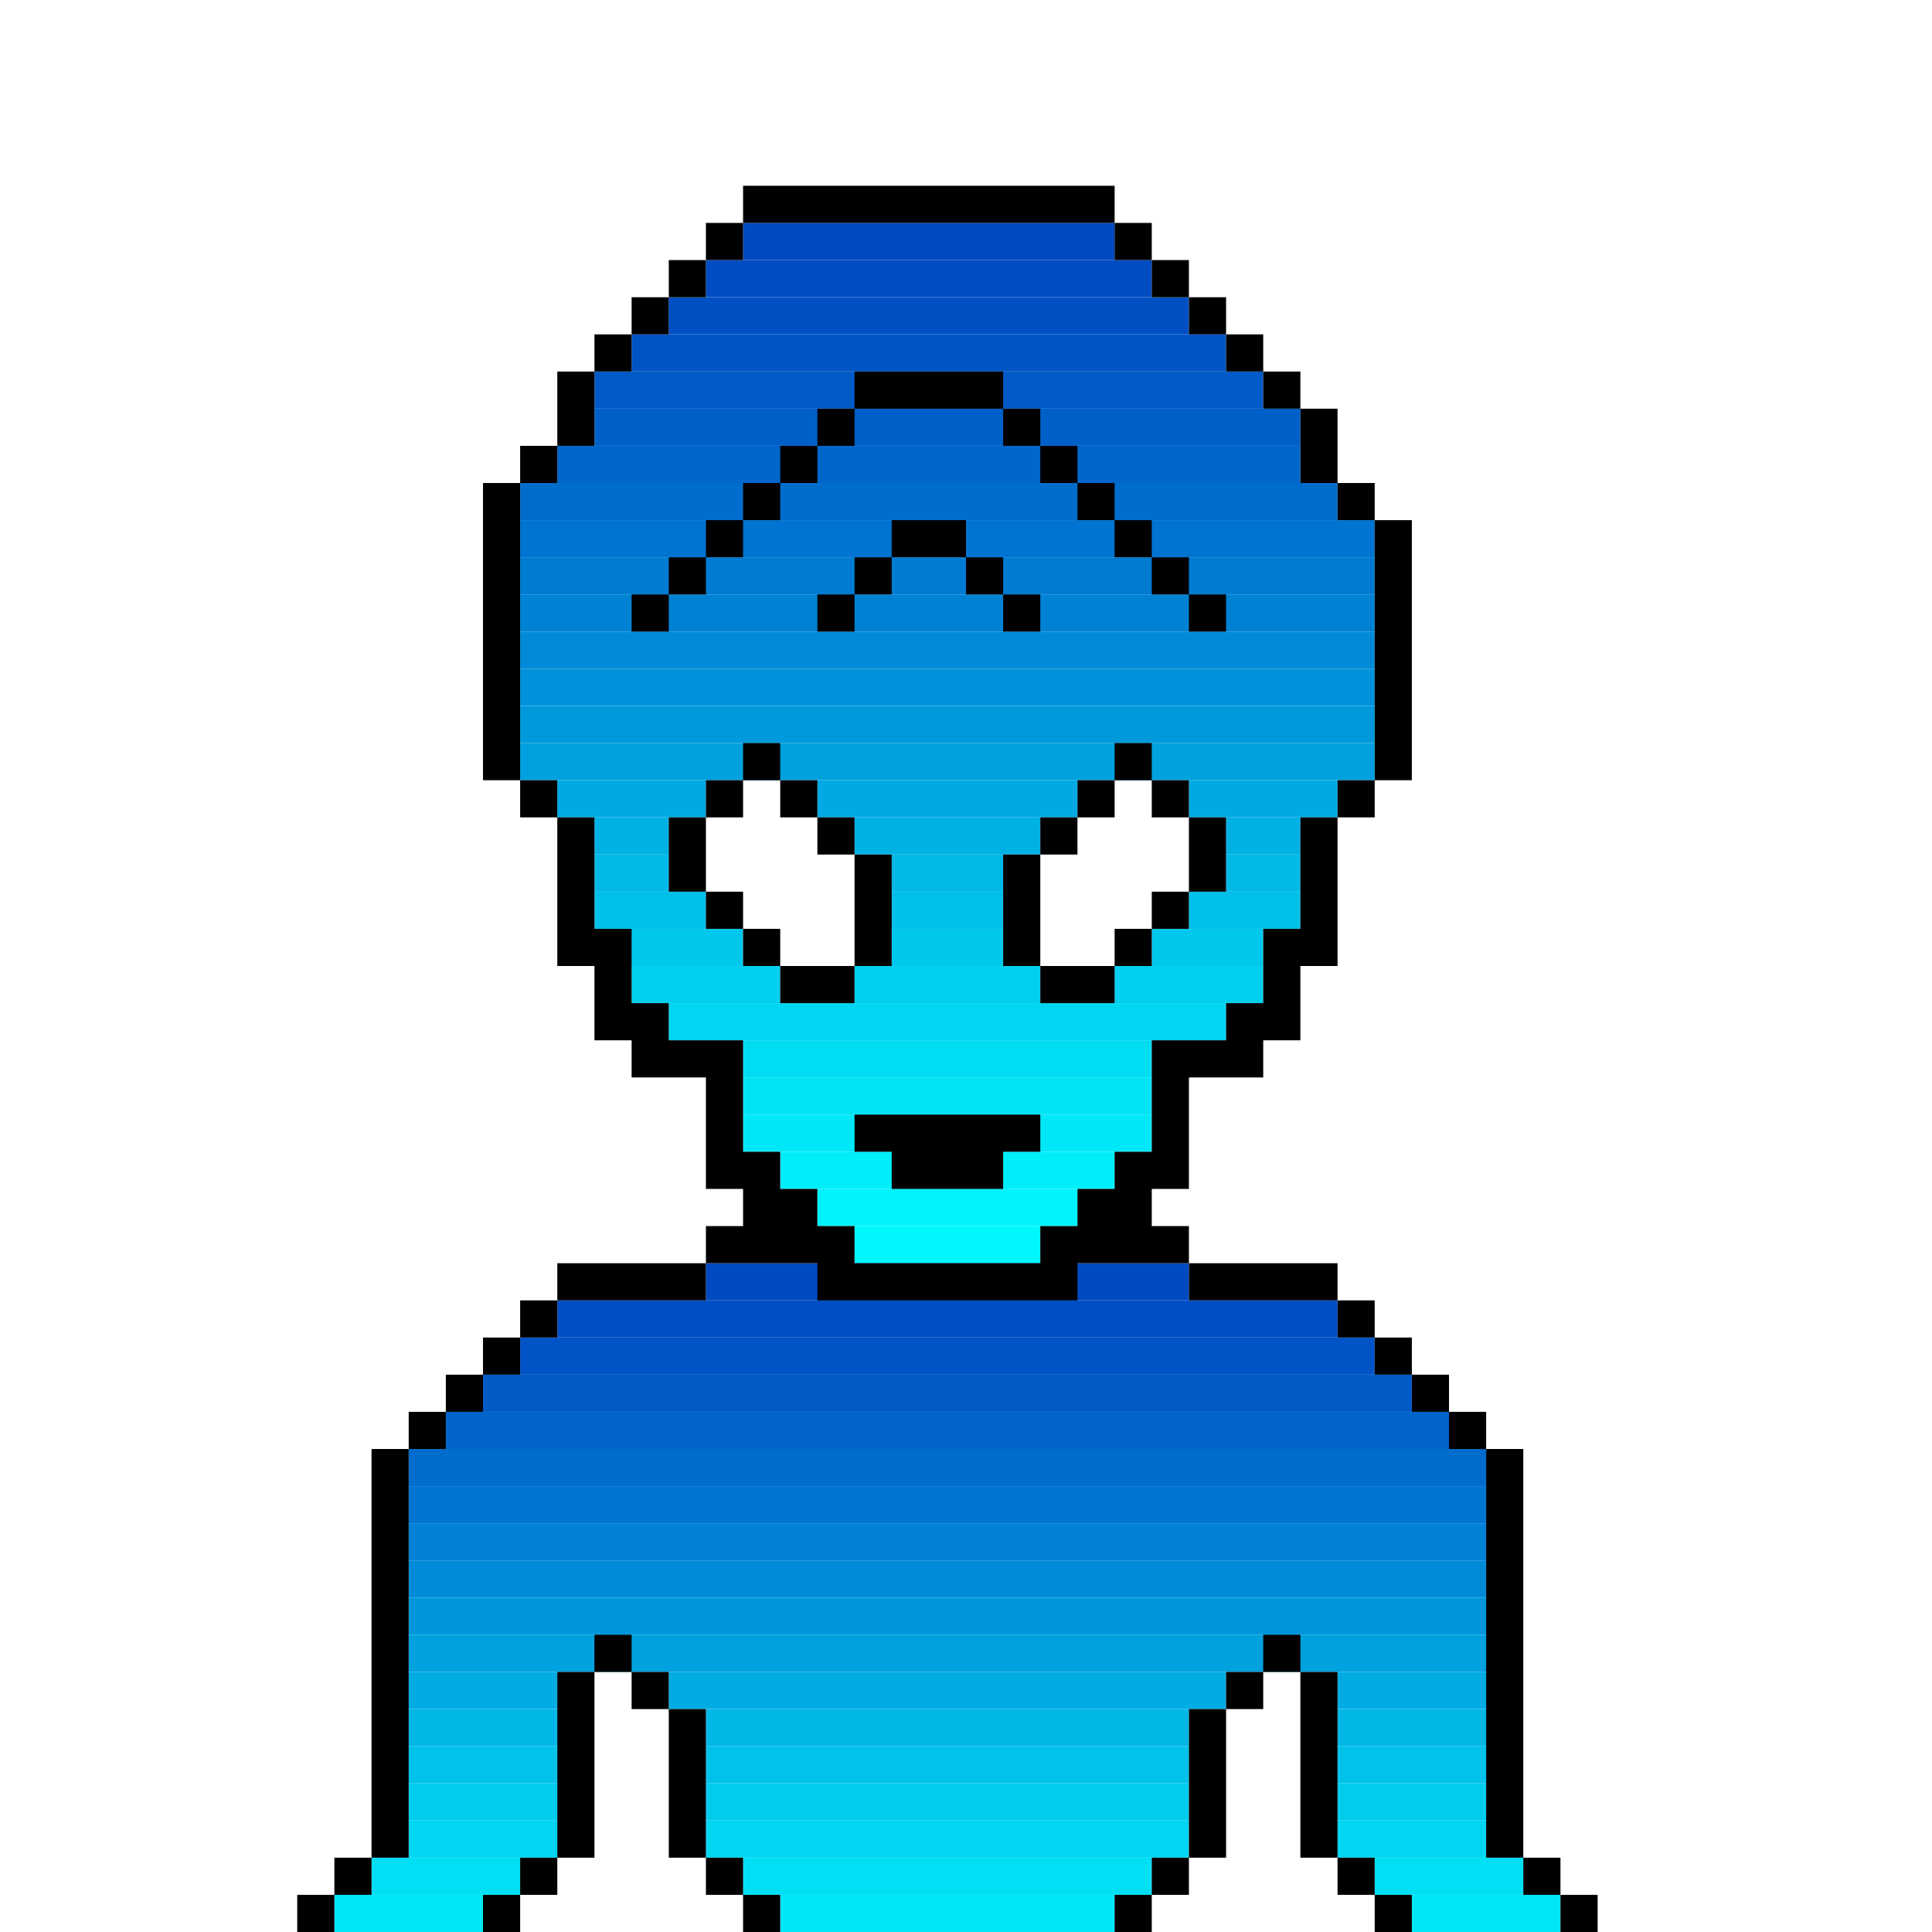
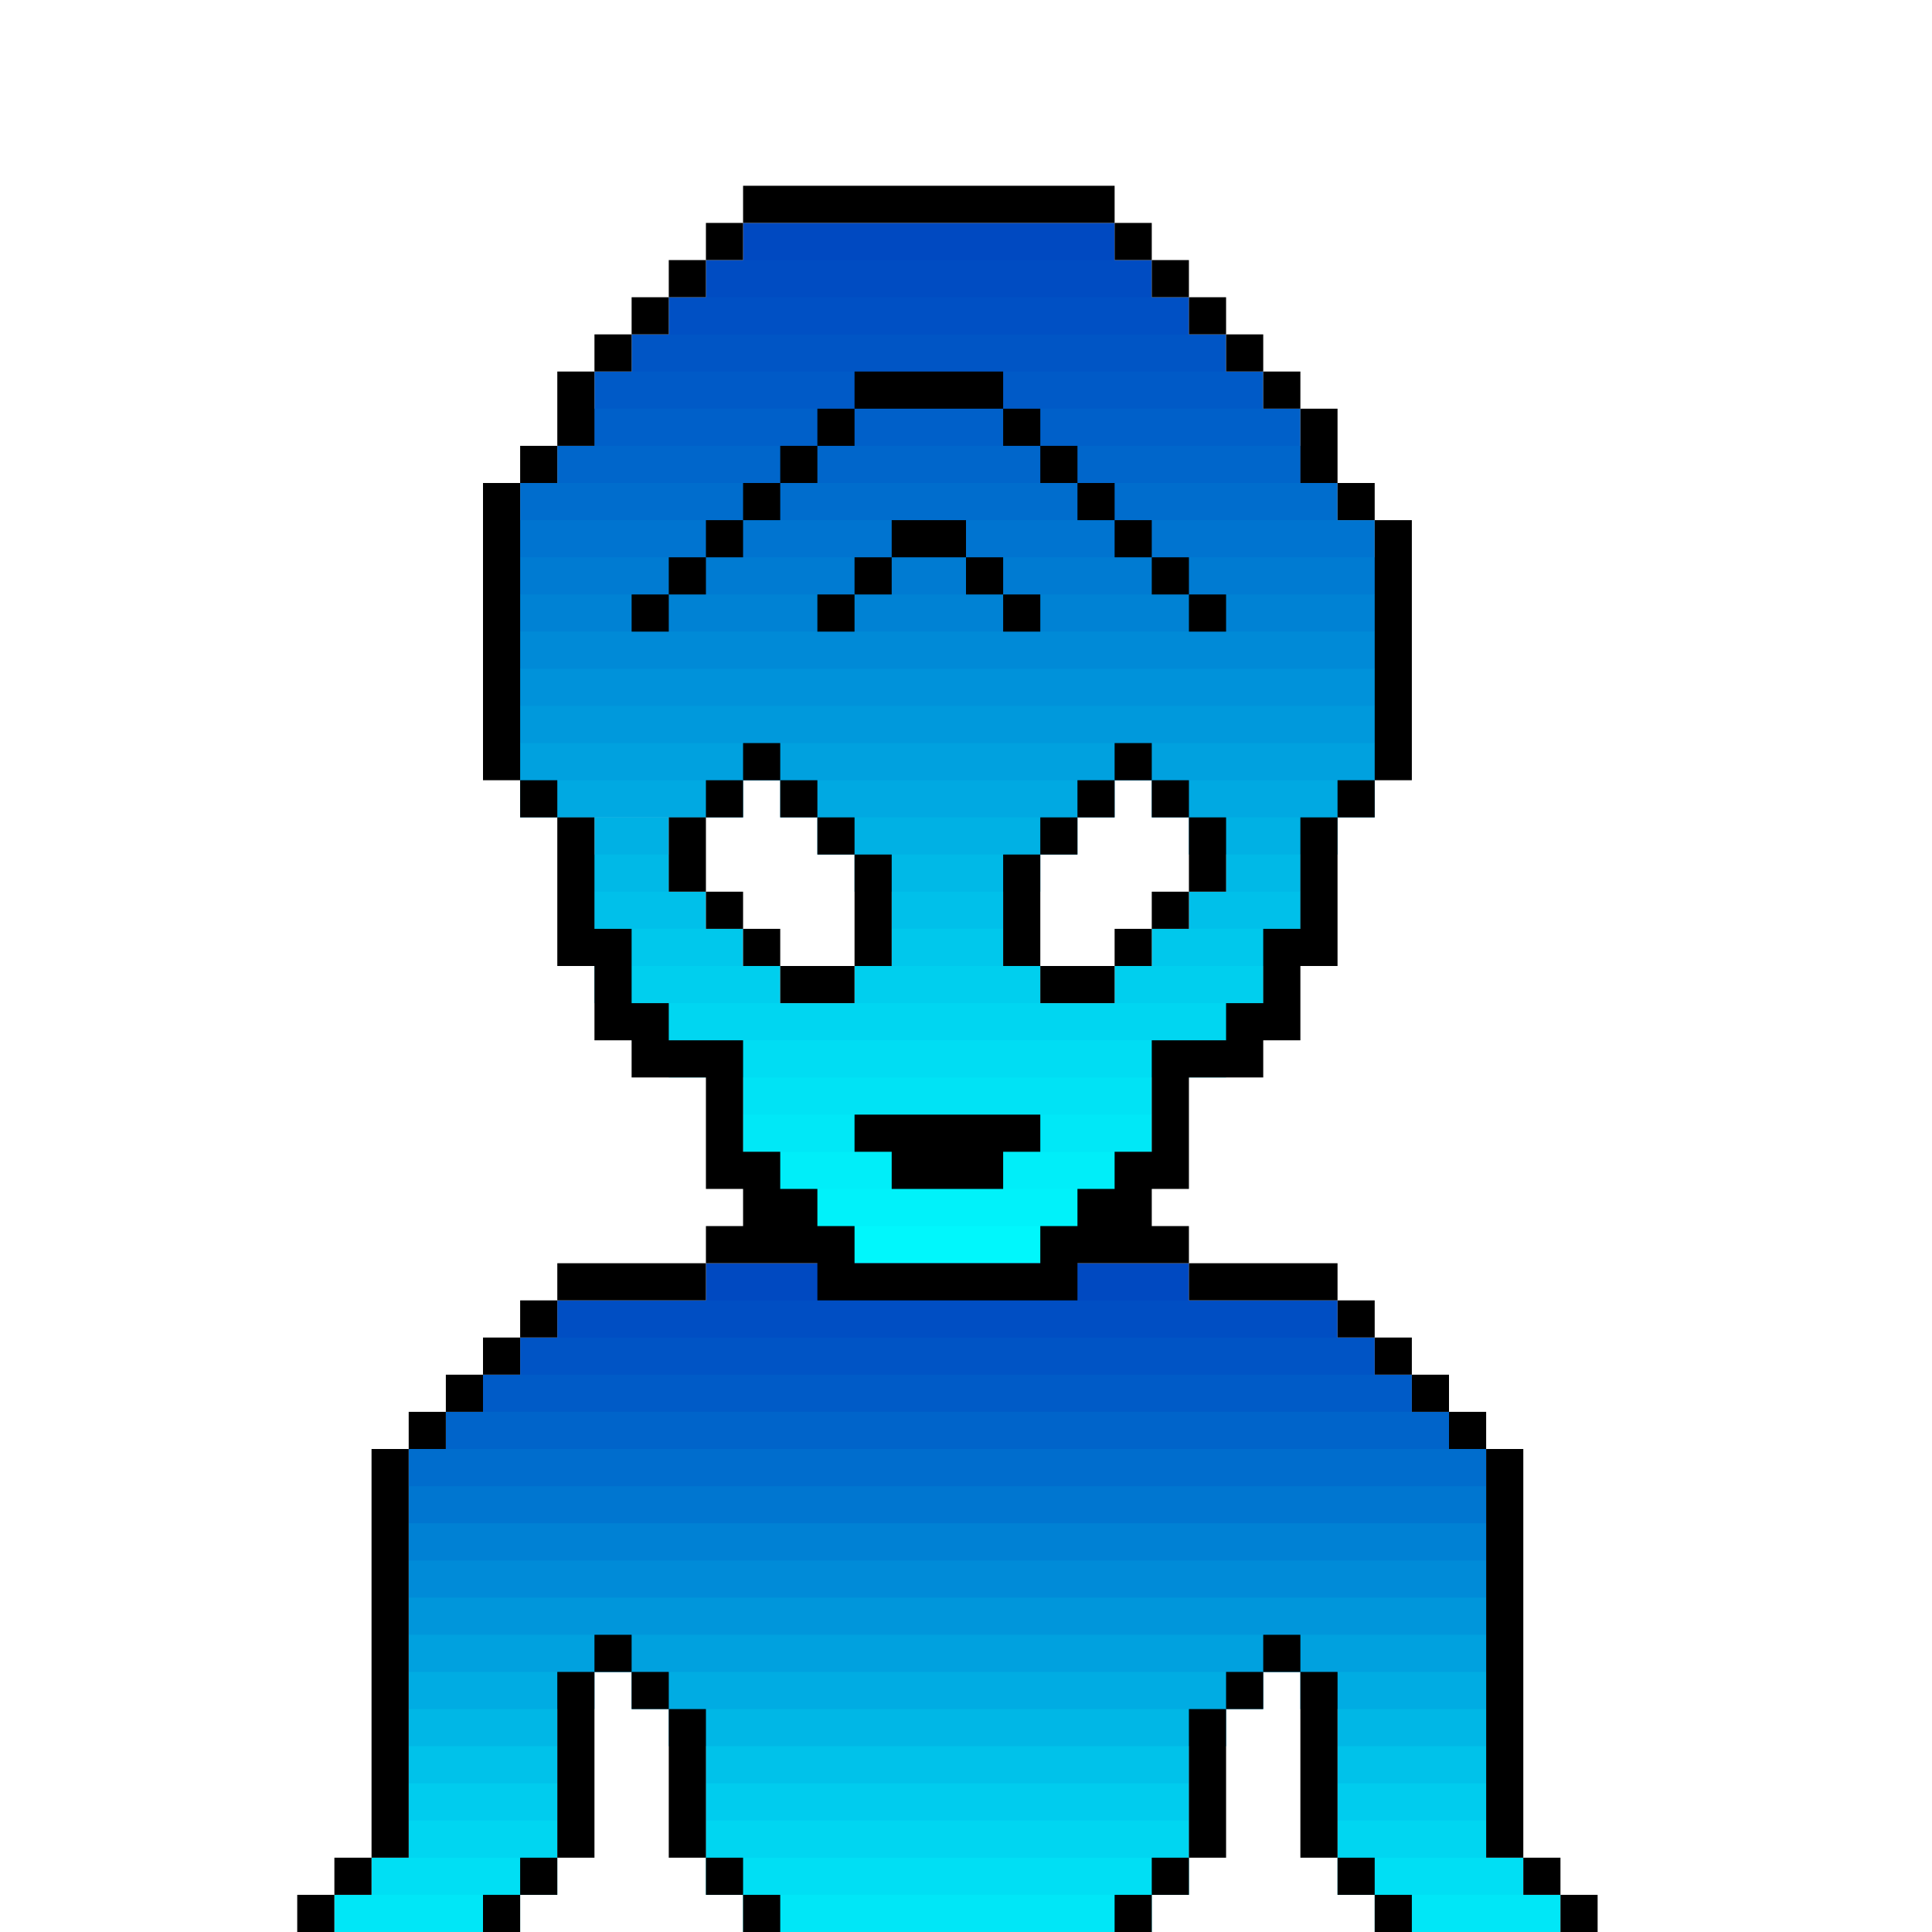
<svg xmlns="http://www.w3.org/2000/svg" version="1.1" id="Layer_1" x="0px" y="0px" viewBox="0 0 52 52" style="enable-background:new 0 0 52 52;" xml:space="preserve">
+   <style type="text/css">
+ 	.st0{fill:#0049C1;}
+ 	.st1{fill:#004CC2;}
+ 	.st2{fill:#0050C4;}
+ 	.st3{fill:#0055C5;}
+ 	.st4{fill:#005AC7;}
+ 	.st5{fill:#0060C9;}
+ 	.st6{fill:#0066CB;}
+ 	.st7{fill:#006DCD;}
+ 	.st8{fill:#0074D0;}
+ 	.st9{fill:#007BD2;}
+ 	.st10{fill:#0082D4;}
+ 	.st11{fill:#008AD7;}
+ 	.st12{fill:#0092DA;}
+ 	.st13{fill:#0099DC;}
+ 	.st14{fill:#00A1DF;}
+ 	.st15{fill:#00A9E2;}
+ 	.st16{fill:#00B1E4;}
+ 	.st17{fill:#00B9E7;}
+ 	.st18{fill:#00C0EA;}
+ 	.st19{fill:#00C8EC;}
+ 	.st20{fill:#00CFEE;}
+ 	.st21{fill:#00D6F1;}
+ 	.st22{fill:#00DDF3;}
+ 	.st23{fill:#00E3F5;}
+ 	.st24{fill:#00E8F7;}
+ 	.st25{fill:#00EEF9;}
+ 	.st26{fill:#00F2FA;}
+ 	.st27{fill:#00F7FC;}
+ 	.st28{fill:#004EC3;}
+ 	.st29{fill:#0054C5;}
+ 	.st30{fill:#005BC7;}
+ 	.st31{fill:#0064CA;}
+ 	.st32{fill:#0076D0;}
+ 	.st33{fill:#0081D4;}
+ 	.st34{fill:#008BD8;}
+ 	.st35{fill:#0096DB;}
+ 	.st36{fill:#00ACE3;}
+ 	.st37{fill:#00B7E6;}
+ 	.st38{fill:#00C2EA;}
+ 	.st39{fill:#00CCEE;}
+ 	.st40{fill:#00DFF4;}
+ 	.st41{fill:#00E7F7;}
+ </style>
  <g id="skin_1_">
-     <rect x="20" y="6" style="fill:#0049C1;" width="10" height="1" />
-     <rect x="19" y="7" style="fill:#004CC2;" width="12" height="1" />
-     <rect x="18" y="8" style="fill:#0050C4;" width="14" height="1" />
-     <rect x="17" y="9" style="fill:#0055C5;" width="16" height="1" />
-     <rect x="16" y="10" style="fill:#005AC7;" width="18" height="1" />
-     <rect x="16" y="11" style="fill:#0060C9;" width="19" height="1" />
-     <rect x="15" y="12" style="fill:#0066CB;" width="20" height="1" />
-     <rect x="14" y="13" style="fill:#006DCD;" width="22" height="1" />
-     <rect x="14" y="14" style="fill:#0074D0;" width="23" height="1" />
-     <rect x="14" y="15" style="fill:#007BD2;" width="23" height="1" />
-     <rect x="14" y="16" style="fill:#0082D4;" width="23" height="1" />
-     <rect x="14" y="17" style="fill:#008AD7;" width="23" height="1" />
-     <rect x="14" y="18" style="fill:#0092DA;" width="23" height="1" />
-     <rect x="14" y="19" style="fill:#0099DC;" width="23" height="1" />
-     <rect x="14" y="20" style="fill:#00A1DF;" width="23" height="1" />
-     <rect x="32" y="21" style="fill:#00A9E2;" width="4" height="1" />
-     <rect x="22" y="21" style="fill:#00A9E2;" width="7" height="1" />
-     <rect x="15" y="21" style="fill:#00A9E2;" width="4" height="1" />
-     <rect x="16" y="22" style="fill:#00B1E4;" width="2" height="1" />
-     <rect x="23" y="22" style="fill:#00B1E4;" width="5" height="1" />
-     <rect x="33" y="22" style="fill:#00B1E4;" width="2" height="1" />
-     <rect x="16" y="23" style="fill:#00B9E7;" width="2" height="1" />
-     <rect x="16" y="24" style="fill:#00C0EA;" width="3" height="1" />
-     <rect x="24" y="23" style="fill:#00B9E7;" width="3" height="1" />
-     <rect x="33" y="23" style="fill:#00B9E7;" width="2" height="1" />
-     <rect x="32" y="24" style="fill:#00C0EA;" width="3" height="1" />
-     <rect x="31" y="25" style="fill:#00C8EC;" width="3" height="1" />
-     <rect x="30" y="26" style="fill:#00CFEE;" width="4" height="1" />
-     <rect x="23" y="26" style="fill:#00CFEE;" width="5" height="1" />
-     <rect x="24" y="25" style="fill:#00C8EC;" width="3" height="1" />
-     <rect x="24" y="24" style="fill:#00C0EA;" width="3" height="1" />
-     <rect x="16" y="25" style="fill:#00C8EC;" width="4" height="1" />
-     <rect x="17" y="26" style="fill:#00CFEE;" width="4" height="1" />
-     <rect x="18" y="27" style="fill:#00D6F1;" width="15" height="1" />
-     <rect x="20" y="28" style="fill:#00DDF3;" width="11" height="1" />
-     <rect x="20" y="29" style="fill:#00E3F5;" width="11" height="1" />
-     <rect x="20" y="30" style="fill:#00E8F7;" width="11" height="1" />
-     <rect x="21" y="31" style="fill:#00EEF9;" width="9" height="1" />
-     <rect x="22" y="32" style="fill:#00F2FA;" width="7" height="1" />
-     <rect x="23" y="33" style="fill:#00F7FC;" width="5" height="1" />
-     <rect x="19" y="34" style="fill:#0049C1;" width="13" height="1" />
-     <rect x="15" y="35" style="fill:#004EC3;" width="21" height="1" />
-     <rect x="14" y="36" style="fill:#0054C5;" width="23" height="1" />
-     <rect x="13" y="37" style="fill:#005BC7;" width="25" height="1" />
-     <rect x="12" y="38" style="fill:#0064CA;" width="27" height="1" />
-     <rect x="11" y="39" style="fill:#006DCD;" width="29" height="1" />
-     <rect x="11" y="40" style="fill:#0076D0;" width="29" height="1" />
-     <rect x="11" y="41" style="fill:#0081D4;" width="29" height="1" />
-     <rect x="11" y="42" style="fill:#008BD8;" width="29" height="1" />
-     <rect x="11" y="43" style="fill:#0096DB;" width="29" height="1" />
-     <rect x="11" y="44" style="fill:#00A1DF;" width="29" height="1" />
-     <rect x="11" y="45" style="fill:#00ACE3;" width="4" height="1" />
-     <rect x="11" y="46" style="fill:#00B7E6;" width="4" height="1" />
-     <rect x="11" y="47" style="fill:#00C2EA;" width="4" height="1" />
-     <rect x="11" y="48" style="fill:#00CCEE;" width="4" height="1" />
-     <rect x="11" y="49" style="fill:#00D6F1;" width="4" height="1" />
-     <rect x="10" y="50" style="fill:#00DFF4;" width="4" height="1" />
-     <rect x="9" y="51" style="fill:#00E7F7;" width="4" height="1" />
-     <rect x="18" y="45" style="fill:#00ACE3;" width="15" height="1" />
-     <rect x="36" y="45" style="fill:#00ACE3;" width="4" height="1" />
-     <rect x="36" y="46" style="fill:#00B7E6;" width="4" height="1" />
-     <rect x="36" y="47" style="fill:#00C2EA;" width="4" height="1" />
-     <rect x="36" y="48" style="fill:#00CCEE;" width="4" height="1" />
-     <rect x="36" y="49" style="fill:#00D6F1;" width="4" height="1" />
-     <rect x="37" y="50" style="fill:#00DFF4;" width="4" height="1" />
-     <rect x="38" y="51" style="fill:#00E7F7;" width="4" height="1" />
-     <rect x="19" y="46" style="fill:#00B7E6;" width="13" height="1" />
-     <rect x="19" y="47" style="fill:#00C2EA;" width="13" height="1" />
-     <rect x="19" y="48" style="fill:#00CCEE;" width="13" height="1" />
-     <rect x="19" y="49" style="fill:#00D6F1;" width="13" height="1" />
-     <rect x="20" y="50" style="fill:#00DFF4;" width="11" height="1" />
-     <rect x="21" y="51" style="fill:#00E7F7;" width="9" height="1" />
+     <rect x="20" y="6" class="st0" width="10" height="2" />
+     <rect x="19" y="7" class="st1" width="12" height="2" />
+     <rect x="18" y="8" class="st2" width="14" height="2" />
+     <rect x="17" y="9" class="st3" width="16" height="2" />
+     <rect x="16" y="10" class="st4" width="18" height="2" />
+     <rect x="16" y="11" class="st5" width="19" height="2" />
+     <rect x="15" y="12" class="st6" width="20" height="2" />
+     <rect x="14" y="13" class="st7" width="22" height="2" />
+     <rect x="14" y="14" class="st8" width="23" height="2" />
+     <rect x="14" y="15" class="st9" width="23" height="2" />
+     <rect x="14" y="16" class="st10" width="23" height="2" />
+     <rect x="14" y="17" class="st11" width="23" height="2" />
+     <rect x="14" y="18" class="st12" width="23" height="2" />
+     <rect x="14" y="19" class="st13" width="23" height="2" />
+     <polygon class="st14" points="14,20 14,22 20,22 20,21 21,21 21,22 30,22 30,21 31,21 31,22 37,22 37,20  " />
+     <rect x="32" y="21" class="st15" width="4" height="2" />
+     <rect x="22" y="21" class="st15" width="7" height="2" />
+     <rect x="15" y="21" class="st15" width="4" height="1" />
+     <rect x="16" y="22" class="st16" width="2" height="2" />
+     <rect x="23" y="22" class="st16" width="5" height="2" />
+     <rect x="33" y="22" class="st16" width="2" height="2" />
+     <rect x="16" y="23" class="st17" width="2" height="2" />
+     <rect x="16" y="24" class="st18" width="3" height="2" />
+     <rect x="24" y="23" class="st17" width="3" height="2" />
+     <rect x="33" y="23" class="st17" width="2" height="2" />
+     <rect x="32" y="24" class="st18" width="3" height="2" />
+     <rect x="31" y="25" class="st19" width="3" height="2" />
+     <rect x="30" y="26" class="st20" width="4" height="2" />
+     <rect x="24" y="24" class="st18" width="3" height="2" />
+     <rect x="24" y="25" class="st19" width="3" height="2" />
+     <rect x="23" y="26" class="st20" width="5" height="2" />
+     <rect x="16" y="25" class="st19" width="4" height="2" />
+     <rect x="17" y="26" class="st20" width="4" height="2" />
+     <rect x="18" y="27" class="st21" width="15" height="2" />
+     <rect x="20" y="28" class="st22" width="11" height="2" />
+     <rect x="20" y="29" class="st23" width="11" height="2" />
+     <rect x="20" y="30" class="st24" width="11" height="2" />
+     <rect x="21" y="31" class="st25" width="9" height="2" />
+     <rect x="22" y="32" class="st26" width="7" height="2" />
+     <rect x="23" y="33" class="st27" width="5" height="1" />
+     <rect x="19" y="34" class="st0" width="13" height="2" />
+     <rect x="15" y="35" class="st28" width="21" height="2" />
+     <rect x="14" y="36" class="st29" width="23" height="2" />
+     <rect x="13" y="37" class="st30" width="25" height="2" />
+     <rect x="12" y="38" class="st31" width="27" height="2" />
+     <rect x="11" y="39" class="st7" width="29" height="2" />
+     <rect x="11" y="40" class="st32" width="29" height="2" />
+     <rect x="11" y="41" class="st33" width="29" height="2" />
+     <rect x="11" y="42" class="st34" width="29" height="2" />
+     <rect x="11" y="43" class="st35" width="29" height="2" />
+     <polygon class="st14" points="11,44 11,46 16,46 16,45 17,45 17,46 34,46 34,45 35,45 35,46 40,46 40,44  " />
+     <rect x="11" y="45" class="st36" width="4" height="2" />
+     <rect x="11" y="46" class="st37" width="4" height="2" />
+     <rect x="11" y="47" class="st38" width="4" height="2" />
+     <rect x="11" y="48" class="st39" width="4" height="2" />
+     <rect x="11" y="49" class="st21" width="4" height="2" />
+     <rect x="10" y="50" class="st40" width="4" height="2" />
+     <rect x="9" y="51" class="st41" width="4" height="1" />
+     <rect x="18" y="45" class="st36" width="15" height="2" />
+     <rect x="36" y="45" class="st36" width="4" height="2" />
+     <rect x="36" y="46" class="st37" width="4" height="2" />
+     <rect x="36" y="47" class="st38" width="4" height="2" />
+     <rect x="36" y="48" class="st39" width="4" height="2" />
+     <rect x="36" y="49" class="st21" width="4" height="2" />
+     <rect x="37" y="50" class="st40" width="4" height="2" />
+     <rect x="38" y="51" class="st41" width="4" height="1" />
+     <rect x="19" y="46" class="st37" width="13" height="2" />
+     <rect x="19" y="47" class="st38" width="13" height="2" />
+     <rect x="19" y="48" class="st39" width="13" height="2" />
+     <rect x="19" y="49" class="st21" width="13" height="2" />
+     <rect x="20" y="50" class="st40" width="11" height="2" />
+     <rect x="21" y="51" class="st41" width="9" height="1" />
  </g>
  <g id="outline">
    <rect x="30" y="6" width="1" height="1" />
    <rect x="31" y="7" width="1" height="1" />
    <rect x="32" y="8" width="1" height="1" />
    <rect x="33" y="9" width="1" height="1" />
    <rect x="34" y="10" width="1" height="1" />
    <rect x="35" y="11" width="1" height="2" />
    <rect x="36" y="13" width="1" height="1" />
    <rect x="37" y="14" width="1" height="7" />
    <rect x="36" y="21" width="1" height="1" />
    <polygon points="31,33 31,32 32,32 32,29 34,29 34,28 35,28 35,26 36,26 36,22 35,22 35,25 34,25 34,27 33,27 33,28 31,28 31,31    30,31 30,32 29,32 29,33 28,33 28,34 23,34 23,33 22,33 22,32 21,32 21,31 20,31 20,28 18,28 18,27 17,27 17,25 16,25 16,22 15,22    15,26 16,26 16,28 17,28 17,29 19,29 19,32 20,32 20,33 19,33 19,34 22,34 22,35 29,35 29,34 32,34 32,33  " />
    <rect x="20" y="5" width="10" height="1" />
    <rect x="32" y="34" width="4" height="1" />
    <rect x="36" y="35" width="1" height="1" />
    <rect x="37" y="36" width="1" height="1" />
    <rect x="38" y="37" width="1" height="1" />
    <rect x="39" y="38" width="1" height="1" />
    <rect x="40" y="39" width="1" height="11" />
    <rect x="41" y="50" width="1" height="1" />
    <rect x="42" y="51" width="1" height="1" />
    <rect x="37" y="51" width="1" height="1" />
    <rect x="36" y="50" width="1" height="1" />
    <rect x="35" y="45" width="1" height="5" />
    <rect x="34" y="44" width="1" height="1" />
    <rect x="33" y="45" width="1" height="1" />
    <rect x="32" y="46" width="1" height="4" />
    <rect x="31" y="50" width="1" height="1" />
    <rect x="30" y="51" width="1" height="1" />
    <polygon points="23,30 23,31 24,31 24,32 27,32 27,31 28,31 28,30  " />
    <rect x="27" y="23" width="1" height="3" />
    <rect x="28" y="26" width="2" height="1" />
    <rect x="31" y="24" width="1" height="1" />
    <rect x="31" y="21" width="1" height="1" />
    <rect x="32" y="22" width="1" height="2" />
    <rect x="30" y="25" width="1" height="1" />
    <rect x="30" y="20" width="1" height="1" />
    <rect x="29" y="21" width="1" height="1" />
    <rect x="28" y="22" width="1" height="1" />
    <rect x="23" y="10" width="4" height="1" />
    <rect x="24" y="14" width="2" height="1" />
    <rect x="26" y="15" width="1" height="1" />
    <rect x="27" y="16" width="1" height="1" />
    <rect x="32" y="16" width="1" height="1" />
    <rect x="31" y="15" width="1" height="1" />
    <rect x="30" y="14" width="1" height="1" />
    <rect x="29" y="13" width="1" height="1" />
    <rect x="28" y="12" width="1" height="1" />
    <rect x="27" y="11" width="1" height="1" />
    <rect x="19" y="6" width="1" height="1" />
    <rect x="18" y="7" width="1" height="1" />
    <rect x="17" y="8" width="1" height="1" />
    <rect x="16" y="9" width="1" height="1" />
    <rect x="15" y="10" width="1" height="2" />
    <rect x="14" y="12" width="1" height="1" />
    <rect x="13" y="13" width="1" height="8" />
    <rect x="14" y="21" width="1" height="1" />
    <rect x="15" y="34" width="4" height="1" />
    <rect x="14" y="35" width="1" height="1" />
    <rect x="13" y="36" width="1" height="1" />
    <rect x="12" y="37" width="1" height="1" />
    <rect x="11" y="38" width="1" height="1" />
    <rect x="10" y="39" width="1" height="11" />
    <rect x="9" y="50" width="1" height="1" />
    <rect x="8" y="51" width="1" height="1" />
    <rect x="13" y="51" width="1" height="1" />
    <rect x="14" y="50" width="1" height="1" />
    <rect x="15" y="45" width="1" height="5" />
    <rect x="16" y="44" width="1" height="1" />
    <rect x="17" y="45" width="1" height="1" />
    <rect x="18" y="46" width="1" height="4" />
    <rect x="19" y="50" width="1" height="1" />
    <rect x="20" y="51" width="1" height="1" />
    <rect x="23" y="23" width="1" height="3" />
    <rect x="21" y="26" width="2" height="1" />
    <rect x="19" y="24" width="1" height="1" />
    <rect x="19" y="21" width="1" height="1" />
    <rect x="18" y="22" width="1" height="2" />
    <rect x="20" y="25" width="1" height="1" />
    <rect x="20" y="20" width="1" height="1" />
    <rect x="21" y="21" width="1" height="1" />
    <rect x="22" y="22" width="1" height="1" />
    <rect x="23" y="15" width="1" height="1" />
    <rect x="22" y="16" width="1" height="1" />
    <rect x="17" y="16" width="1" height="1" />
    <rect x="18" y="15" width="1" height="1" />
    <rect x="19" y="14" width="1" height="1" />
    <rect x="20" y="13" width="1" height="1" />
    <rect x="21" y="12" width="1" height="1" />
    <rect x="22" y="11" width="1" height="1" />
  </g>
</svg>
